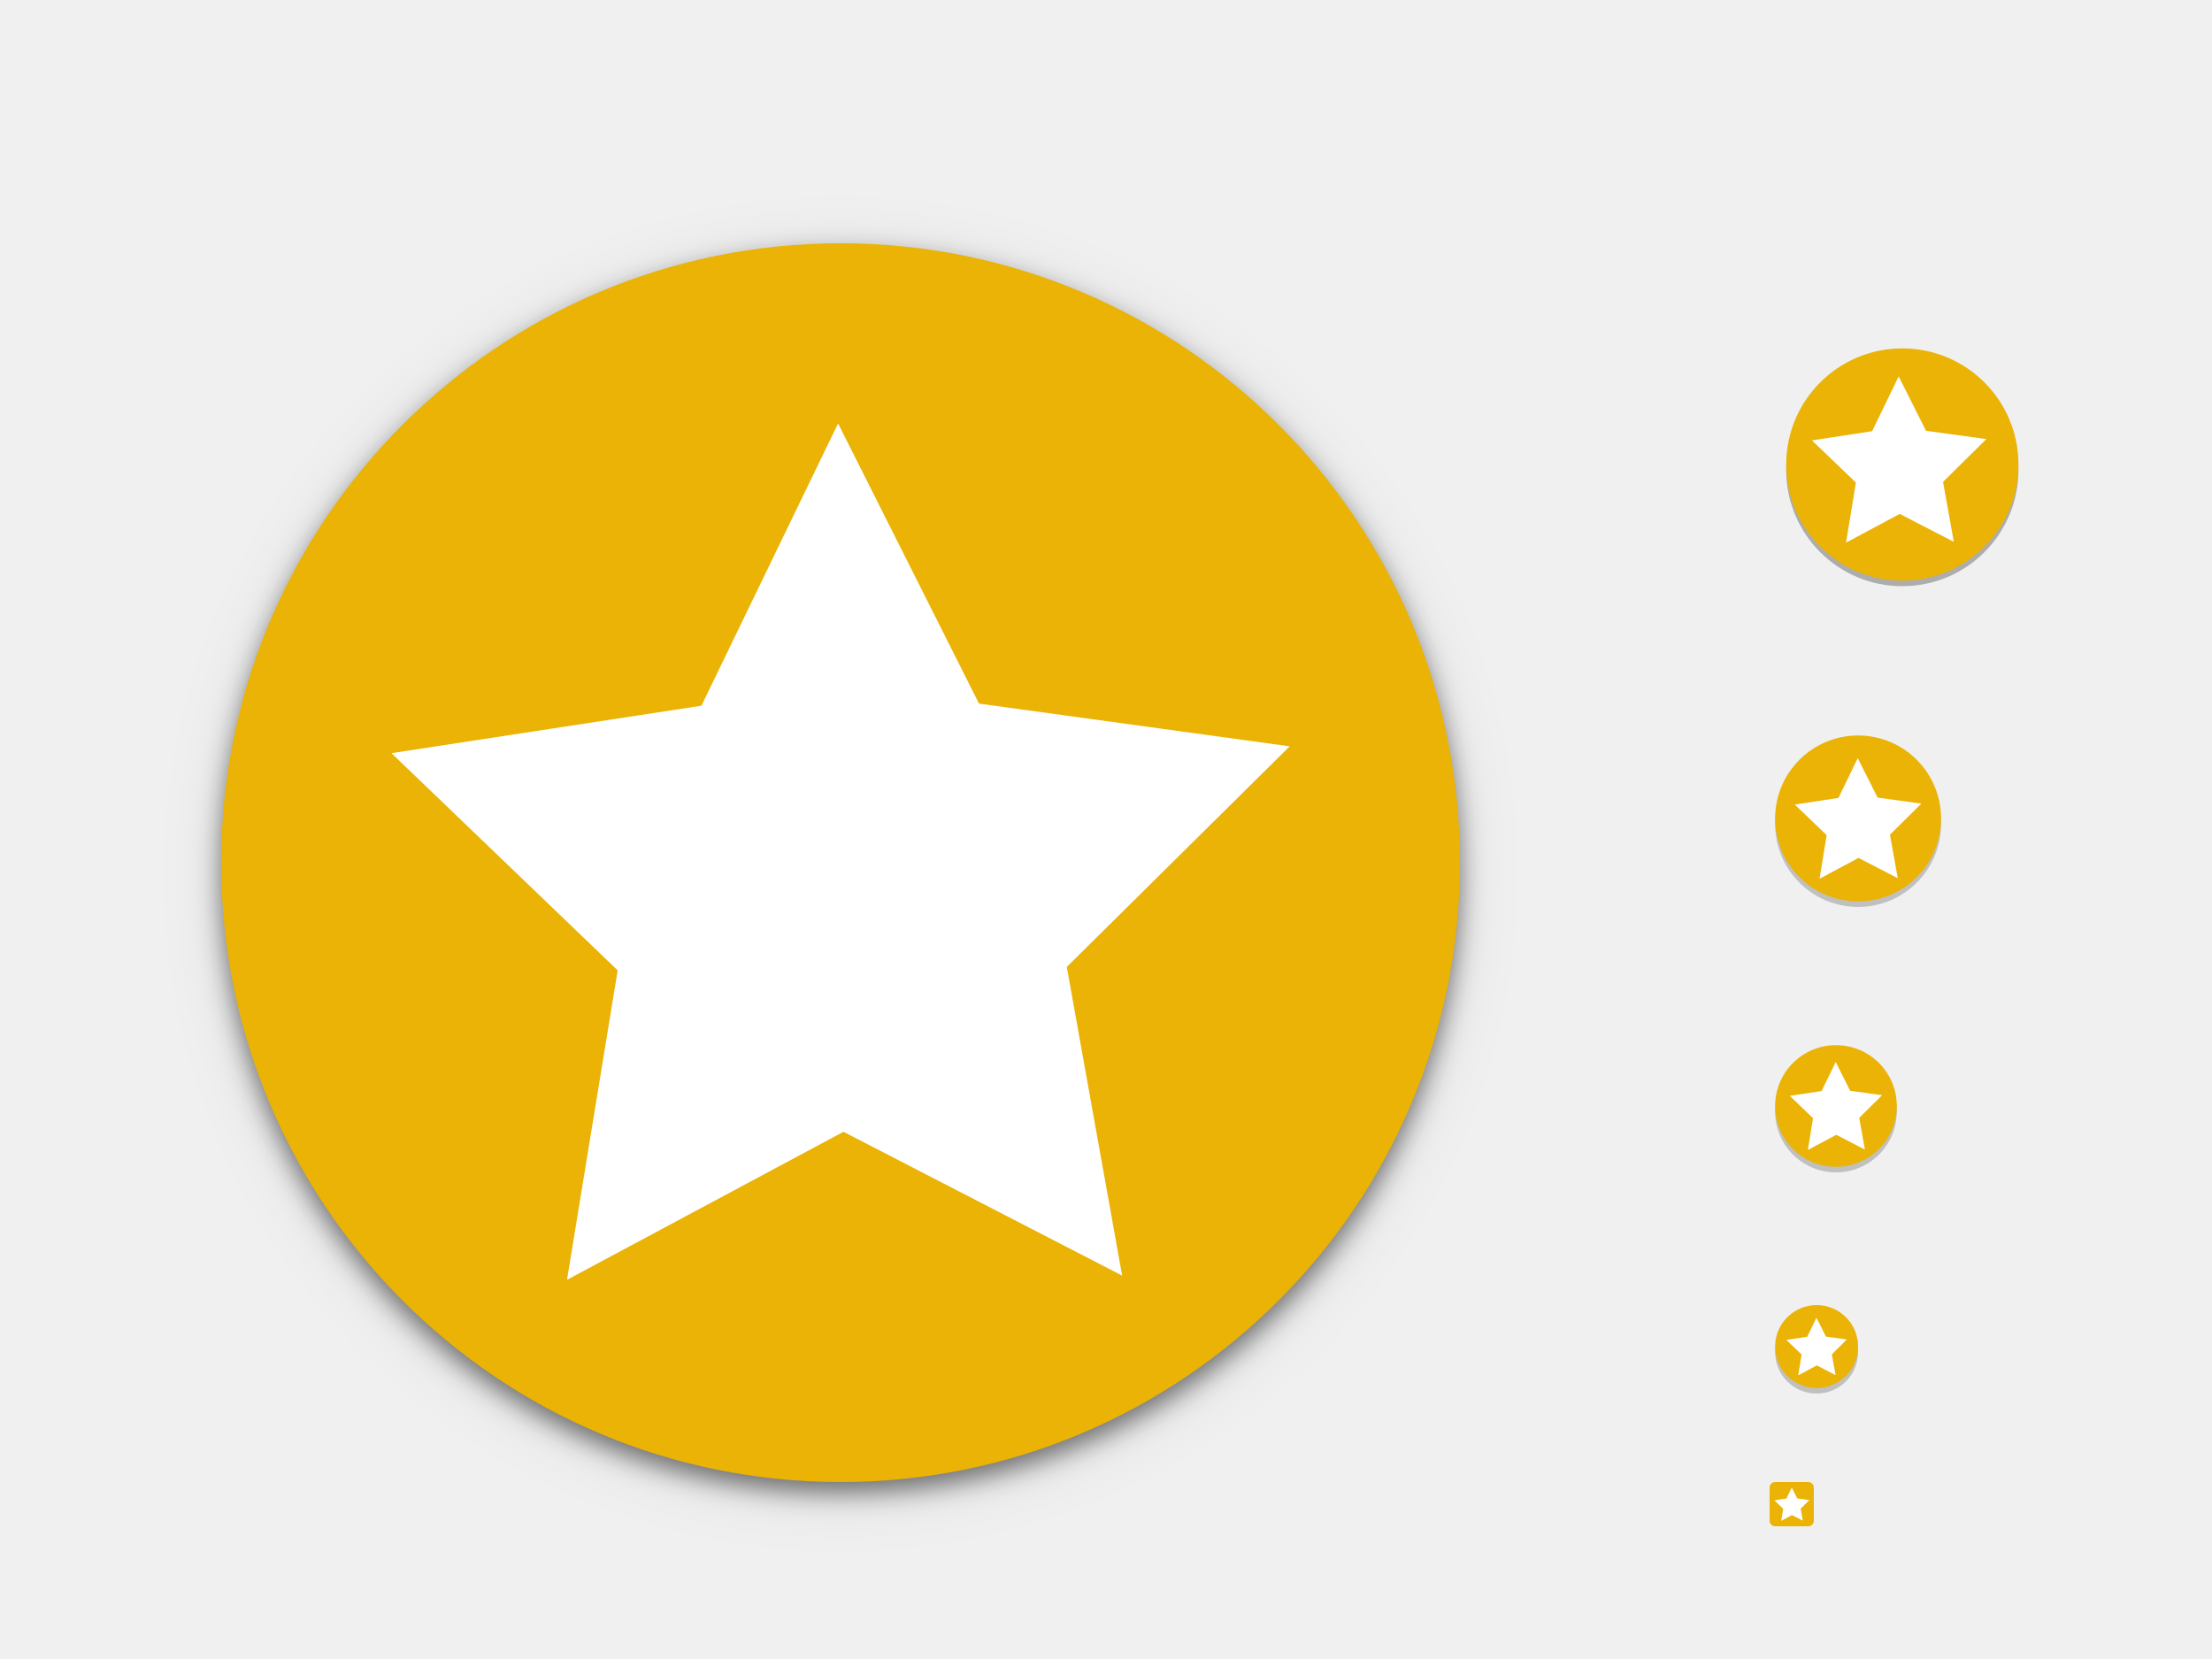
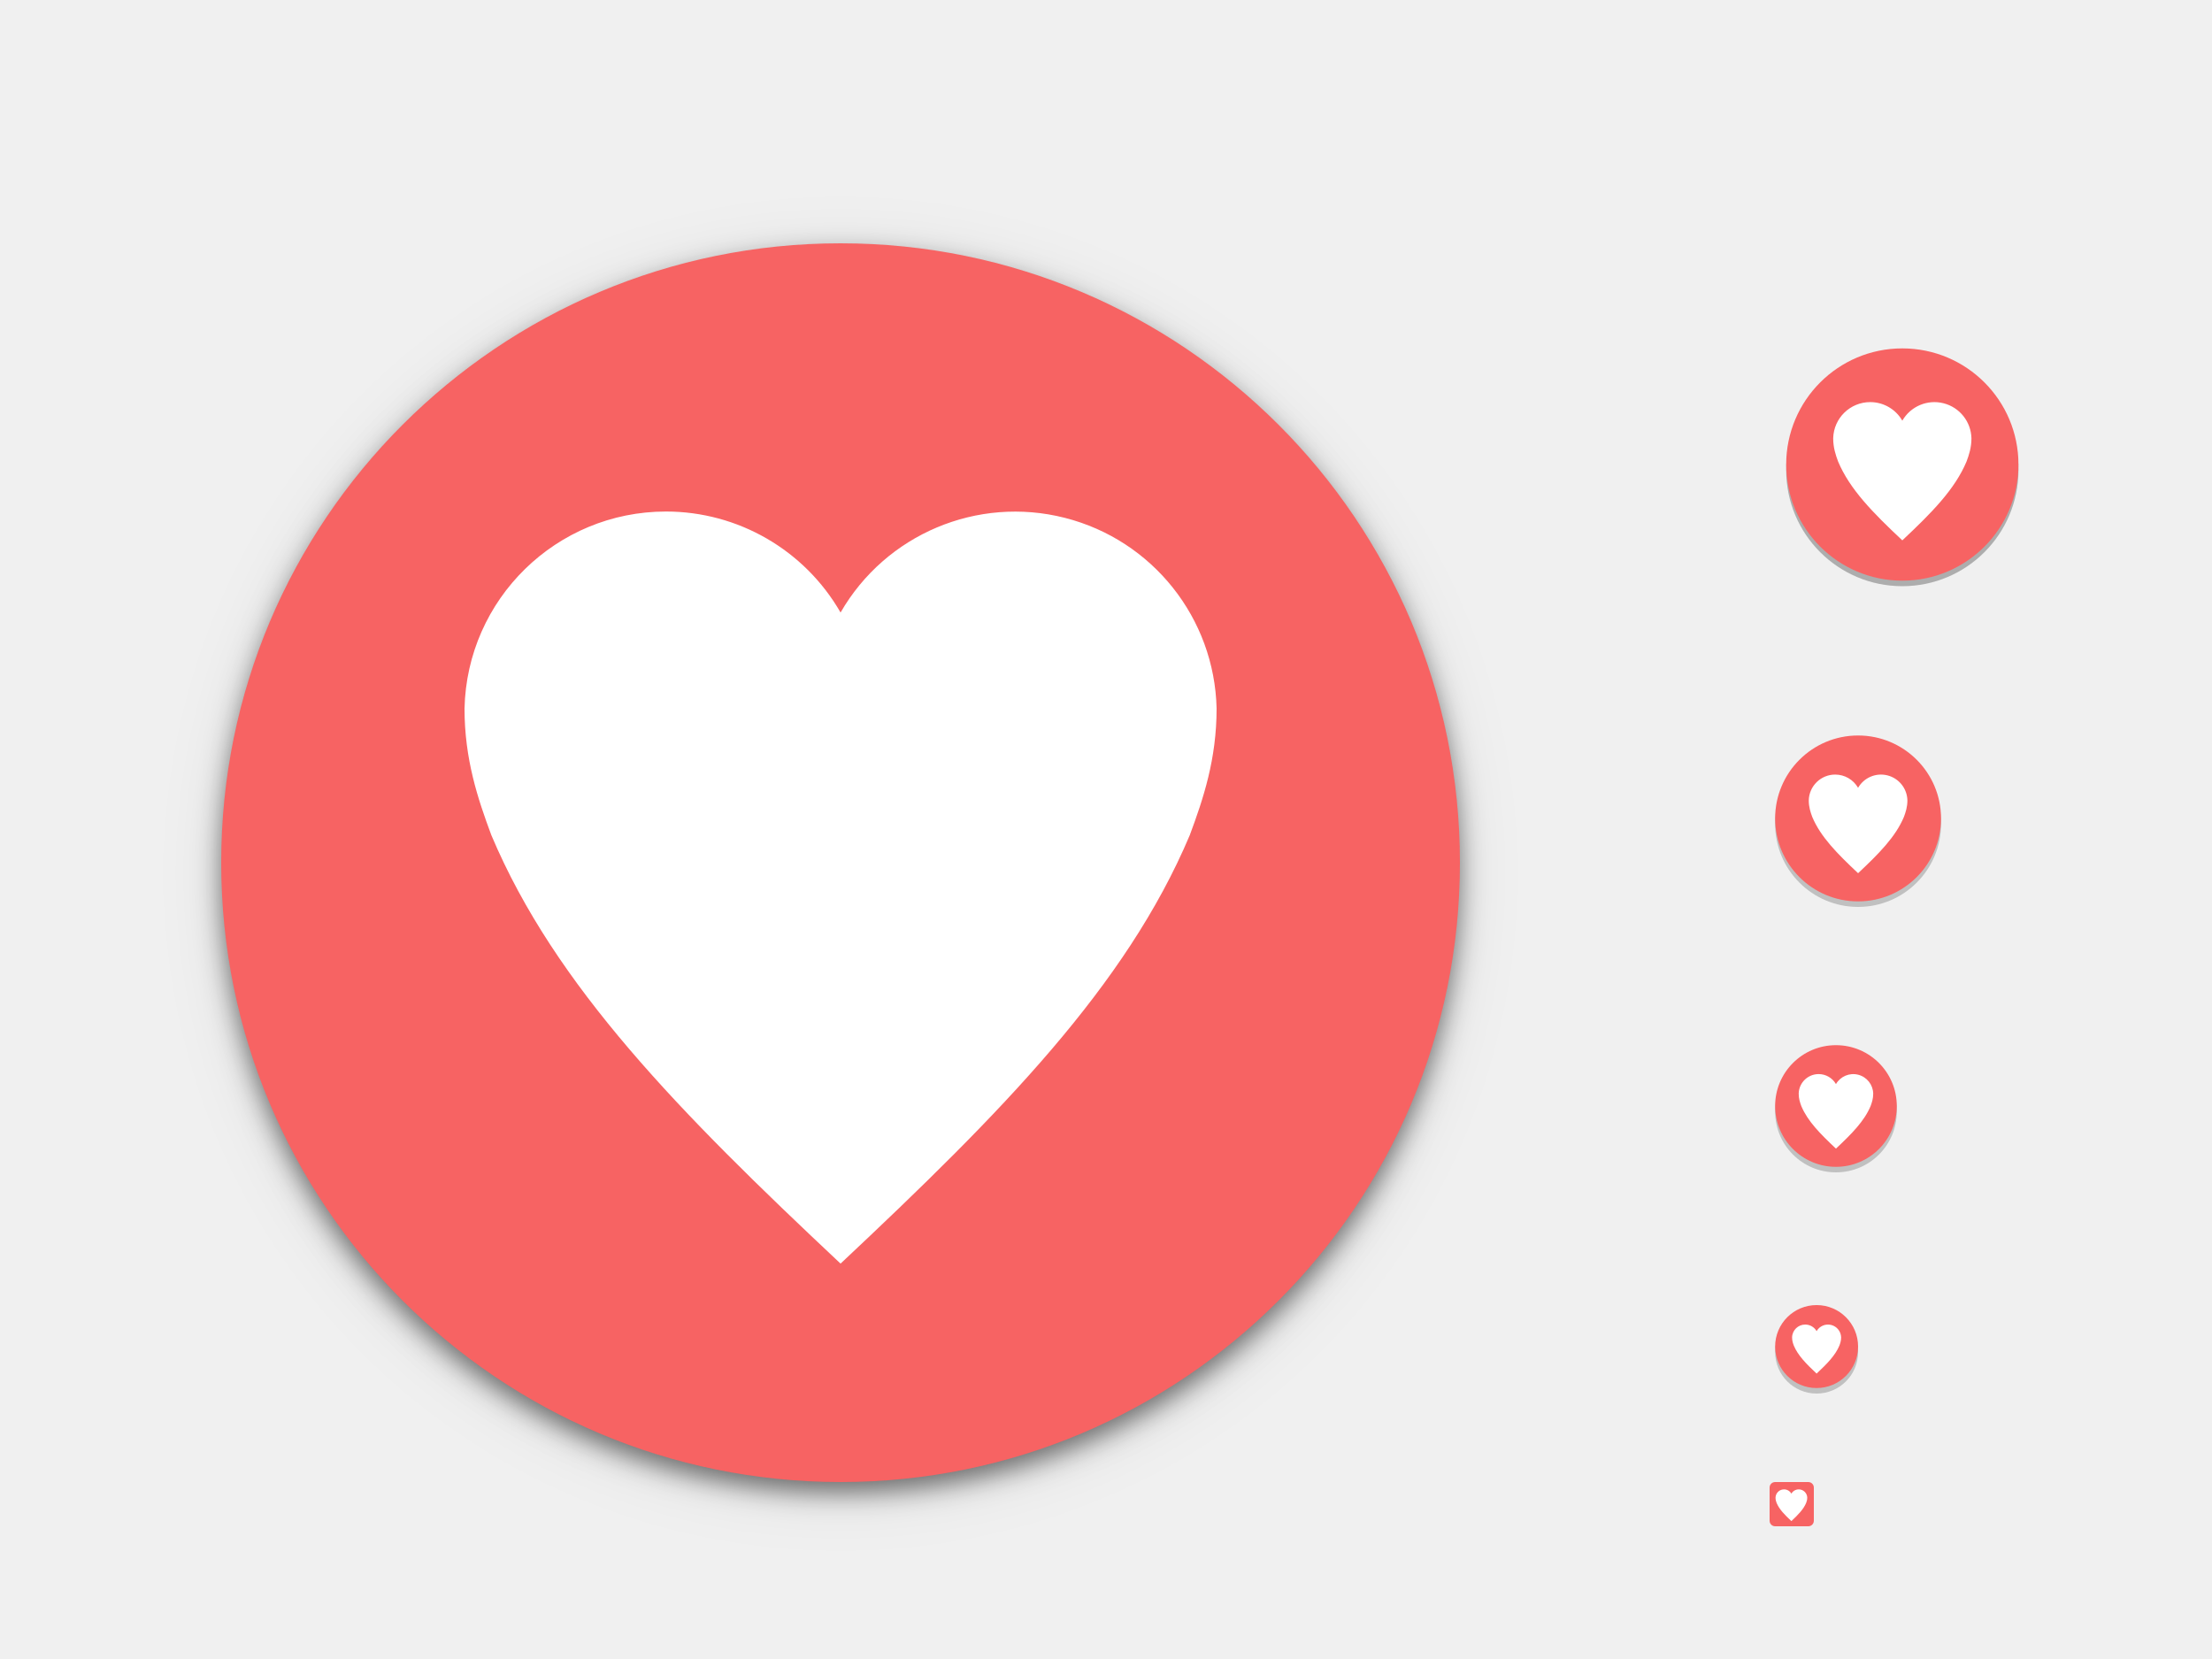
<svg xmlns="http://www.w3.org/2000/svg" width="400" height="300" id="svg11300" version="1.0" style="display:inline;enable-background:new">
  <defs id="defs3">
    <clipPath clipPathUnits="userSpaceOnUse" id="clipPath9430">
      <path id="path9432" d="m 166.062,-196 h 179.875 C 491.235,-196 512,-175.287 512,-30.125 v 148.25 C 512,263.286 491.235,284 345.938,284 H 166.062 C 20.765,284 0,263.286 0,118.125 V -30.125 C 0,-175.287 20.765,-196 166.062,-196 Z" style="color:#000000;display:inline;overflow:visible;visibility:visible;fill:#ffffff;fill-opacity:1;fill-rule:nonzero;stroke:none;stroke-width:1;marker:none;enable-background:new" />
    </clipPath>
    <clipPath clipPathUnits="userSpaceOnUse" id="clipPath1082">
      <path id="path1084" d="M 361.938,-212 C 507.235,-212 528,-191.287 528,-46.125 V 70.125 C 528,215.286 507.235,236 361.938,236 H 214.062 C 68.765,236 48,215.286 48,70.125 V -46.125 C 48,-191.287 68.765,-212 214.062,-212 Z" style="display:inline;opacity:1;fill:#8c59d9;fill-opacity:1;stroke:none;stroke-width:2;stroke-linecap:round;stroke-linejoin:round;stroke-miterlimit:4;stroke-dasharray:none;stroke-dashoffset:0;stroke-opacity:1;enable-background:new" />
    </clipPath>
    <clipPath clipPathUnits="userSpaceOnUse" id="clipPath994">
      <path style="color:#000000;display:inline;overflow:visible;visibility:visible;fill:#cdcdcd;fill-opacity:1;fill-rule:nonzero;stroke:none;stroke-width:2;stroke-miterlimit:4;stroke-dasharray:none;stroke-opacity:1;marker:none;enable-background:accumulate" d="m 335.731,62 c -8.824,0 -9.774,0.906 -9.73,9.748 V 84 96.252 c -0.043,8.842 0.906,9.748 9.73,9.748 h 16.539 c 8.824,0 9.73,-0.906 9.73,-9.748 V 84 71.748 C 362.001,62.906 361.094,62 352.27,62 Z" id="path996" />
    </clipPath>
    <clipPath clipPathUnits="userSpaceOnUse" id="clipPath994-5">
      <path style="color:#000000;display:inline;overflow:visible;visibility:visible;fill:#cdcdcd;fill-opacity:1;fill-rule:nonzero;stroke:none;stroke-width:2;stroke-miterlimit:4;stroke-dasharray:none;stroke-opacity:1;marker:none;enable-background:accumulate" d="m 335.731,62 c -8.824,0 -9.774,0.906 -9.73,9.748 V 84 96.252 c -0.043,8.842 0.906,9.748 9.73,9.748 h 16.539 c 8.824,0 9.73,-0.906 9.73,-9.748 V 84 71.748 C 362.001,62.906 361.094,62 352.27,62 Z" id="path996-3" />
    </clipPath>
    <clipPath clipPathUnits="userSpaceOnUse" id="clipPath971">
      <path style="color:#000000;display:inline;overflow:visible;visibility:visible;opacity:1;fill:#46a926;fill-opacity:1;fill-rule:nonzero;stroke:none;stroke-width:2;stroke-miterlimit:4;stroke-dasharray:none;stroke-opacity:1;marker:none;enable-background:accumulate" d="m 327.865,189 c -4.412,0 -4.887,0.453 -4.865,4.874 V 200 206.126 C 322.978,210.547 323.453,211 327.865,211 h 8.27 C 340.547,211 341,210.547 341,206.126 V 200 193.874 C 341,189.453 340.547,189 336.135,189 Z" id="path973" />
    </clipPath>
    <clipPath clipPathUnits="userSpaceOnUse" id="clipPath983">
      <path id="path985" d="m 325.096,237 c -2.808,0 -3.11,0.288 -3.096,3.102 V 244 v 3.898 c -0.014,2.813 0.288,3.102 3.096,3.102 h 5.808 C 333.712,251 334,250.712 334,247.898 V 244 240.102 C 334,237.288 333.712,237 330.904,237 Z" style="color:#000000;display:inline;overflow:visible;visibility:visible;opacity:1;fill:#46a926;fill-opacity:1;fill-rule:nonzero;stroke:none;stroke-width:2;stroke-miterlimit:4;stroke-dasharray:none;stroke-opacity:1;marker:none;enable-background:accumulate" />
    </clipPath>
    <clipPath clipPathUnits="userSpaceOnUse" id="clipPath959">
      <path style="color:#000000;display:inline;overflow:visible;visibility:visible;opacity:1;fill:#46a926;fill-opacity:1;fill-rule:nonzero;stroke:none;stroke-width:2;stroke-miterlimit:4;stroke-dasharray:none;stroke-opacity:1;marker:none;enable-background:accumulate" d="m 330.193,134 c -5.615,0 -6.22,0.577 -6.192,6.204 v 7.796 7.796 c -0.028,5.627 0.577,6.204 6.192,6.204 h 11.615 c 5.615,0 6.192,-0.577 6.192,-6.204 v -7.796 -7.796 c 0,-5.627 -0.577,-6.204 -6.192,-6.204 z" id="path961" />
    </clipPath>
    <filter style="color-interpolation-filters:sRGB" id="filter945" x="-0.024" width="1.048" y="-0.024" height="1.048">
      <feGaussianBlur stdDeviation="2.24" id="feGaussianBlur947" />
    </filter>
    <filter style="color-interpolation-filters:sRGB" id="filter951" x="-0.06" width="1.12" y="-0.06" height="1.12">
      <feGaussianBlur stdDeviation="5.6" id="feGaussianBlur953" />
    </filter>
  </defs>
  <g style="display:inline" id="layer1">
    <g style="display:none" id="layer7">
      <text y="-8.255" xml:space="preserve" x="19.007" style="font-style:normal;font-variant:normal;font-weight:normal;font-stretch:normal;line-height:0%;font-family:'DejaVu Sans';-inkscape-font-specification:'DejaVu Sans';display:inline;fill:#000000;fill-opacity:1;stroke:none;enable-background:new" id="context">
        <tspan style="font-style:normal;font-variant:normal;font-weight:normal;font-stretch:normal;font-size:18px;line-height:1.25;font-family:'DejaVu Sans';-inkscape-font-specification:'DejaVu Sans'" y="-8.255" x="19.007" id="tspan3933">emblems</tspan>
      </text>
      <text y="-8.255" xml:space="preserve" x="146.488" style="font-style:normal;font-variant:normal;font-weight:bold;font-stretch:normal;line-height:0%;font-family:'DejaVu Sans';-inkscape-font-specification:'DejaVu Sans Bold';text-align:start;writing-mode:lr-tb;text-anchor:start;display:inline;fill:#000000;fill-opacity:1;stroke:none;enable-background:new" id="icon-name">
        <tspan style="font-style:normal;font-variant:normal;font-weight:bold;font-stretch:normal;font-size:18px;line-height:1.25;font-family:'DejaVu Sans';-inkscape-font-specification:'DejaVu Sans Bold'" y="-8.255" x="146.488" id="tspan924">emblem-favorite</tspan>
      </text>
      <rect style="display:inline;overflow:visible;visibility:visible;fill:#cdcdcd;fill-opacity:1;fill-rule:nonzero;stroke:none;stroke-width:2;marker:none;enable-background:accumulate" id="rect16x16" width="16" height="16" x="320" y="236" />
      <rect style="display:inline;overflow:visible;visibility:visible;fill:#cdcdcd;fill-opacity:1;fill-rule:nonzero;stroke:none;stroke-width:2;marker:none;enable-background:accumulate" id="rect24x24" width="24" height="24" x="320" y="188" />
      <rect style="display:inline;overflow:visible;visibility:visible;fill:#cdcdcd;fill-opacity:1;fill-rule:nonzero;stroke:none;stroke-width:2;marker:none;enable-background:accumulate" id="rect32x32" width="32" height="32" x="320" y="132" />
      <rect y="60" x="320" height="48" width="48" id="rect48x48" style="display:inline;overflow:visible;visibility:visible;fill:#cdcdcd;fill-opacity:1;fill-rule:nonzero;stroke:none;stroke-width:2;marker:none;enable-background:accumulate" />
      <rect style="display:inline;overflow:visible;visibility:visible;fill:#cdcdcd;fill-opacity:1;fill-rule:nonzero;stroke:none;stroke-width:2;marker:none;enable-background:accumulate" id="rect3951" width="256" height="256" x="24" y="28" />
      <rect y="268" x="320" height="8" width="8" id="rect841" style="display:inline;overflow:visible;visibility:visible;fill:#cdcdcd;fill-opacity:1;fill-rule:nonzero;stroke:none;stroke-width:1;marker:none;enable-background:accumulate" />
    </g>
    <g id="layer2" style="display:inline">
      <rect transform="matrix(0,-1,-1,0,0,0)" style="display:inline;opacity:0.2;fill:#000000;fill-opacity:1;stroke:none;stroke-width:1;stroke-opacity:0.251;enable-background:new" id="rect892" width="15" height="15" x="-252" y="-336" rx="7.5" ry="7.5" />
      <rect transform="matrix(0,-1,-1,0,0,0)" style="display:inline;fill:#000000;fill-opacity:1;stroke:none;stroke-width:1.024;stroke-miterlimit:4;stroke-dasharray:none;stroke-opacity:0.251;enable-background:new;opacity:0.2" id="rect894" width="42" height="42" x="-106" y="-365" rx="21" ry="21" />
      <rect ry="11" rx="11" y="-343" x="-212" height="22" width="22" id="rect896" style="display:inline;fill:#000000;fill-opacity:1;stroke:none;stroke-width:1.048;stroke-opacity:0.251;enable-background:new;opacity:0.2" transform="matrix(0,-1,-1,0,0,0)" />
      <rect transform="matrix(0,-1,-1,0,0,0)" style="display:inline;fill:#000000;fill-opacity:1;stroke:none;stroke-width:1.034;stroke-opacity:0.251;enable-background:new;opacity:0.2" id="rect876" width="30" height="30" x="-164" y="-351" rx="15" ry="15" />
      <rect transform="matrix(0,-1,-1,0,0,0)" style="display:inline;fill:#000000;fill-opacity:1;stroke:none;stroke-width:0.5;enable-background:new;opacity:0.1;filter:url(#filter951)" id="rect949" width="224" height="224" x="-270" y="-264" rx="112" ry="112" />
      <rect ry="112" rx="112" y="-264" x="-270" height="224" width="224" id="rect939" style="display:inline;fill:#000000;fill-opacity:1;stroke:none;stroke-width:0.5;enable-background:new;opacity:0.5;filter:url(#filter945)" transform="matrix(0,-1,-1,0,0,0)" />
-       <rect ry="7.5" rx="7.5" y="-336" x="-251" height="15" width="15" id="rect4414" style="display:inline;fill:#eab305;fill-opacity:1;stroke:none;stroke-width:1;stroke-opacity:0.251;enable-background:new" transform="matrix(0,-1,-1,0,0,0)" />
+       <rect ry="7.5" rx="7.5" y="-336" x="-251" height="15" width="15" id="rect4414" style="display:inline;fill:#f76363;fill-opacity:1;stroke:none;stroke-width:1;stroke-opacity:0.251;enable-background:new" transform="matrix(0,-1,-1,0,0,0)" />
      <rect transform="matrix(0,-1,-1,0,0,0)" style="display:inline;fill:#000000;fill-opacity:1;stroke:none;stroke-width:1.05;stroke-opacity:0.251;enable-background:new;opacity:0.1" id="rect917" width="42" height="42" x="-106" y="-365" rx="21" ry="21" />
-       <rect ry="21" rx="21" y="-365" x="-105" height="42" width="42" id="rect4408" style="display:inline;fill:#eab305;fill-opacity:1;stroke:none;stroke-width:1.024;stroke-miterlimit:4;stroke-dasharray:none;stroke-opacity:0.251;enable-background:new" transform="matrix(0,-1,-1,0,0,0)" />
-       <rect transform="matrix(0,-1,-1,0,0,0)" style="display:inline;fill:#eab305;fill-opacity:1;stroke:none;stroke-width:1.048;stroke-opacity:0.251;enable-background:new" id="rect4410" width="22" height="22" x="-211" y="-343" rx="11" ry="11" />
-       <rect ry="15" rx="15" y="-351" x="-163" height="30" width="30" id="rect4412" style="display:inline;fill:#eab305;fill-opacity:1;stroke:none;stroke-width:1.034;stroke-opacity:0.251;enable-background:new" transform="matrix(0,-1,-1,0,0,0)" />
-       <rect transform="matrix(0,-1,-1,0,0,0)" style="display:inline;fill:#eab305;fill-opacity:1;stroke:none;stroke-width:0.5;enable-background:new" id="rect4418" width="224" height="224" x="-268" y="-264" rx="112" ry="112" />
-       <rect transform="matrix(0,-1,-1,0,0,0)" style="display:inline;fill:#eab305;fill-opacity:1;stroke:none;stroke-width:1.143;stroke-opacity:0.251;enable-background:new" id="rect4420" width="8" height="8" x="-276" y="-328" rx="1" ry="1" />
+       <rect ry="21" rx="21" y="-365" x="-105" height="42" width="42" id="rect4408" style="display:inline;fill:#f76363;fill-opacity:1;stroke:none;stroke-width:1.024;stroke-miterlimit:4;stroke-dasharray:none;stroke-opacity:0.251;enable-background:new" transform="matrix(0,-1,-1,0,0,0)" />
+       <rect transform="matrix(0,-1,-1,0,0,0)" style="display:inline;fill:#f76363;fill-opacity:1;stroke:none;stroke-width:1.048;stroke-opacity:0.251;enable-background:new" id="rect4410" width="22" height="22" x="-211" y="-343" rx="11" ry="11" />
+       <rect ry="15" rx="15" y="-351" x="-163" height="30" width="30" id="rect4412" style="display:inline;fill:#f76363;fill-opacity:1;stroke:none;stroke-width:1.034;stroke-opacity:0.251;enable-background:new" transform="matrix(0,-1,-1,0,0,0)" />
+       <rect transform="matrix(0,-1,-1,0,0,0)" style="display:inline;fill:#f76363;fill-opacity:1;stroke:none;stroke-width:0.5;enable-background:new" id="rect4418" width="224" height="224" x="-268" y="-264" rx="112" ry="112" />
+       <rect transform="matrix(0,-1,-1,0,0,0)" style="display:inline;fill:#f76363;fill-opacity:1;stroke:none;stroke-width:1.143;stroke-opacity:0.251;enable-background:new" id="rect4420" width="8" height="8" x="-276" y="-328" rx="1" ry="1" />
    </g>
    <g id="layer6" style="display:inline">
      <rect transform="rotate(90)" y="-232" x="76" height="160" width="160" id="rect875" style="color:#000000;display:inline;overflow:visible;visibility:visible;fill:none;stroke:none;stroke-width:32;marker:none;enable-background:accumulate" />
-       <path style="opacity:1;fill:#ffffff;fill-opacity:1;stroke:none;stroke-width:0.763;stroke-linecap:round;stroke-linejoin:round;stroke-opacity:1" id="path883" d="m 202.918,230.669 -50.394,-26.007 -49.993,26.769 9.162,-55.964 -40.908,-39.274 56.056,-8.58 24.711,-51.042 25.483,50.661 56.18,7.728 -40.307,39.891 z" />
-       <path style="display:inline;opacity:1;fill:#ffffff;fill-opacity:1;stroke:none;stroke-width:0.03;stroke-linecap:round;stroke-linejoin:round;stroke-opacity:1;enable-background:new" id="path883-3" d="m 326.002,274.983 -1.959,-1.011 -1.943,1.041 0.356,-2.176 -1.59,-1.527 2.179,-0.334 0.961,-1.984 0.991,1.969 2.184,0.3 -1.567,1.551 z" />
-       <path style="display:inline;opacity:1;fill:#ffffff;fill-opacity:1;stroke:none;stroke-width:0.051;stroke-linecap:round;stroke-linejoin:round;stroke-opacity:1;enable-background:new" id="path883-3-6" d="m 331.928,248.662 -3.393,-1.751 -3.366,1.802 0.617,-3.768 -2.754,-2.644 3.774,-0.578 1.664,-3.437 1.716,3.411 3.783,0.52 -2.714,2.686 z" />
-       <path style="display:inline;opacity:1;fill:#ffffff;fill-opacity:1;stroke:none;stroke-width:0.078;stroke-linecap:round;stroke-linejoin:round;stroke-opacity:1;enable-background:new" id="path883-3-6-7" d="m 337.234,207.882 -5.18,-2.674 -5.139,2.752 0.942,-5.753 -4.205,-4.037 5.763,-0.882 2.54,-5.247 2.62,5.208 5.775,0.794 -4.144,4.101 z" />
-       <path style="display:inline;opacity:1;fill:#ffffff;fill-opacity:1;stroke:none;stroke-width:0.108;stroke-linecap:round;stroke-linejoin:round;stroke-opacity:1;enable-background:new" id="path883-3-6-7-5" d="m 343.174,158.802 -7.1,-3.664 -7.044,3.772 1.291,-7.885 -5.764,-5.533 7.898,-1.209 3.482,-7.191 3.59,7.138 7.915,1.089 -5.679,5.62 z" />
-       <path style="display:inline;opacity:1;fill:#ffffff;fill-opacity:1;stroke:none;stroke-width:0.148;stroke-linecap:round;stroke-linejoin:round;stroke-opacity:1;enable-background:new" id="path883-3-6-7-3" d="m 353.309,97.978 -9.783,-5.049 -9.705,5.197 1.779,-10.864 -7.941,-7.624 10.882,-1.666 4.797,-9.909 4.947,9.835 10.906,1.5 -7.825,7.744 z" />
+       <path id="path866" overflow="visible" style="color:#000000;overflow:visible;fill:#ffffff;fill-opacity:1;stroke-width:9.714;marker:none" d="M 120.429,92.5 A 36.438,36.438 0 0 0 84,128.122 c 0,9.161 2.399,16.31 4.857,22.916 C 100.388,178.335 122.857,201.145 152,228.5 181.143,201.145 203.612,178.335 215.143,151.038 217.601,144.433 220,137.283 220,128.113 A 36.438,36.438 0 0 0 152,110.763 36.409,36.409 0 0 0 120.429,92.5 Z" />
+       <path id="path866-3" overflow="visible" style="color:#000000;display:inline;overflow:visible;fill:#ffffff;fill-opacity:1;stroke-width:1.786;marker:none;enable-background:new" d="M 338.196,72.713 A 6.698,6.698 0 0 0 331.5,79.261 c 0,1.684 0.441,2.998 0.893,4.213 2.12,5.018 6.25,9.211 11.607,14.239 5.357,-5.029 9.488,-9.221 11.607,-14.239 C 356.059,82.26 356.5,80.945 356.5,79.26 A 6.698,6.698 0 0 0 344,76.07 6.693,6.693 0 0 0 338.196,72.713 Z" />
+       <path id="path866-3-6" overflow="visible" style="color:#000000;display:inline;overflow:visible;fill:#ffffff;fill-opacity:1;stroke-width:1.274;marker:none;enable-background:new" d="m 331.86,140.067 a 4.779,4.779 0 0 0 -4.777,4.672 c 0,1.201 0.315,2.139 0.637,3.005 1.512,3.58 4.459,6.571 8.281,10.159 3.822,-3.587 6.769,-6.579 8.281,-10.159 0.322,-0.866 0.637,-1.804 0.637,-3.007 A 4.779,4.779 0 0 0 336,142.462 a 4.775,4.775 0 0 0 -4.14,-2.395 z" />
+       <path id="path866-3-6-7" overflow="visible" style="color:#000000;display:inline;overflow:visible;fill:#ffffff;fill-opacity:1;stroke-width:0.963;marker:none;enable-background:new" d="m 328.871,194.229 a 3.611,3.611 0 0 0 -3.61,3.53 c 0,0.908 0.238,1.616 0.481,2.271 1.143,2.705 3.369,4.965 6.257,7.676 2.888,-2.711 5.115,-4.971 6.257,-7.676 0.244,-0.655 0.481,-1.363 0.481,-2.272 A 3.611,3.611 0 0 0 332,196.038 a 3.608,3.608 0 0 0 -3.129,-1.81 z" />
+       <path id="path866-3-6-7-5" overflow="visible" style="color:#000000;display:inline;overflow:visible;fill:#ffffff;fill-opacity:1;stroke-width:0.633;marker:none;enable-background:new" d="m 326.441,239.521 a 2.376,2.376 0 0 0 -2.375,2.323 c 0,0.597 0.156,1.064 0.317,1.494 0.752,1.78 2.217,3.267 4.117,5.051 1.9,-1.784 3.366,-3.271 4.117,-5.051 0.16,-0.431 0.317,-0.897 0.317,-1.495 A 2.376,2.376 0 0 0 328.5,240.712 a 2.374,2.374 0 0 0 -2.059,-1.191 z" />
+       <path id="path866-3-6-7-5-3" overflow="visible" style="color:#000000;display:inline;overflow:visible;fill:#ffffff;fill-opacity:1;stroke-width:0.41;marker:none;enable-background:new" d="m 322.606,269.326 a 1.537,1.537 0 0 0 -1.536,1.502 c 0,0.386 0.101,0.688 0.205,0.967 0.486,1.151 1.434,2.113 2.663,3.267 1.229,-1.154 2.177,-2.116 2.663,-3.267 0.104,-0.279 0.205,-0.58 0.205,-0.967 a 1.537,1.537 0 0 0 -2.868,-0.732 1.536,1.536 0 0 0 -1.332,-0.77 z" />
    </g>
  </g>
</svg>
